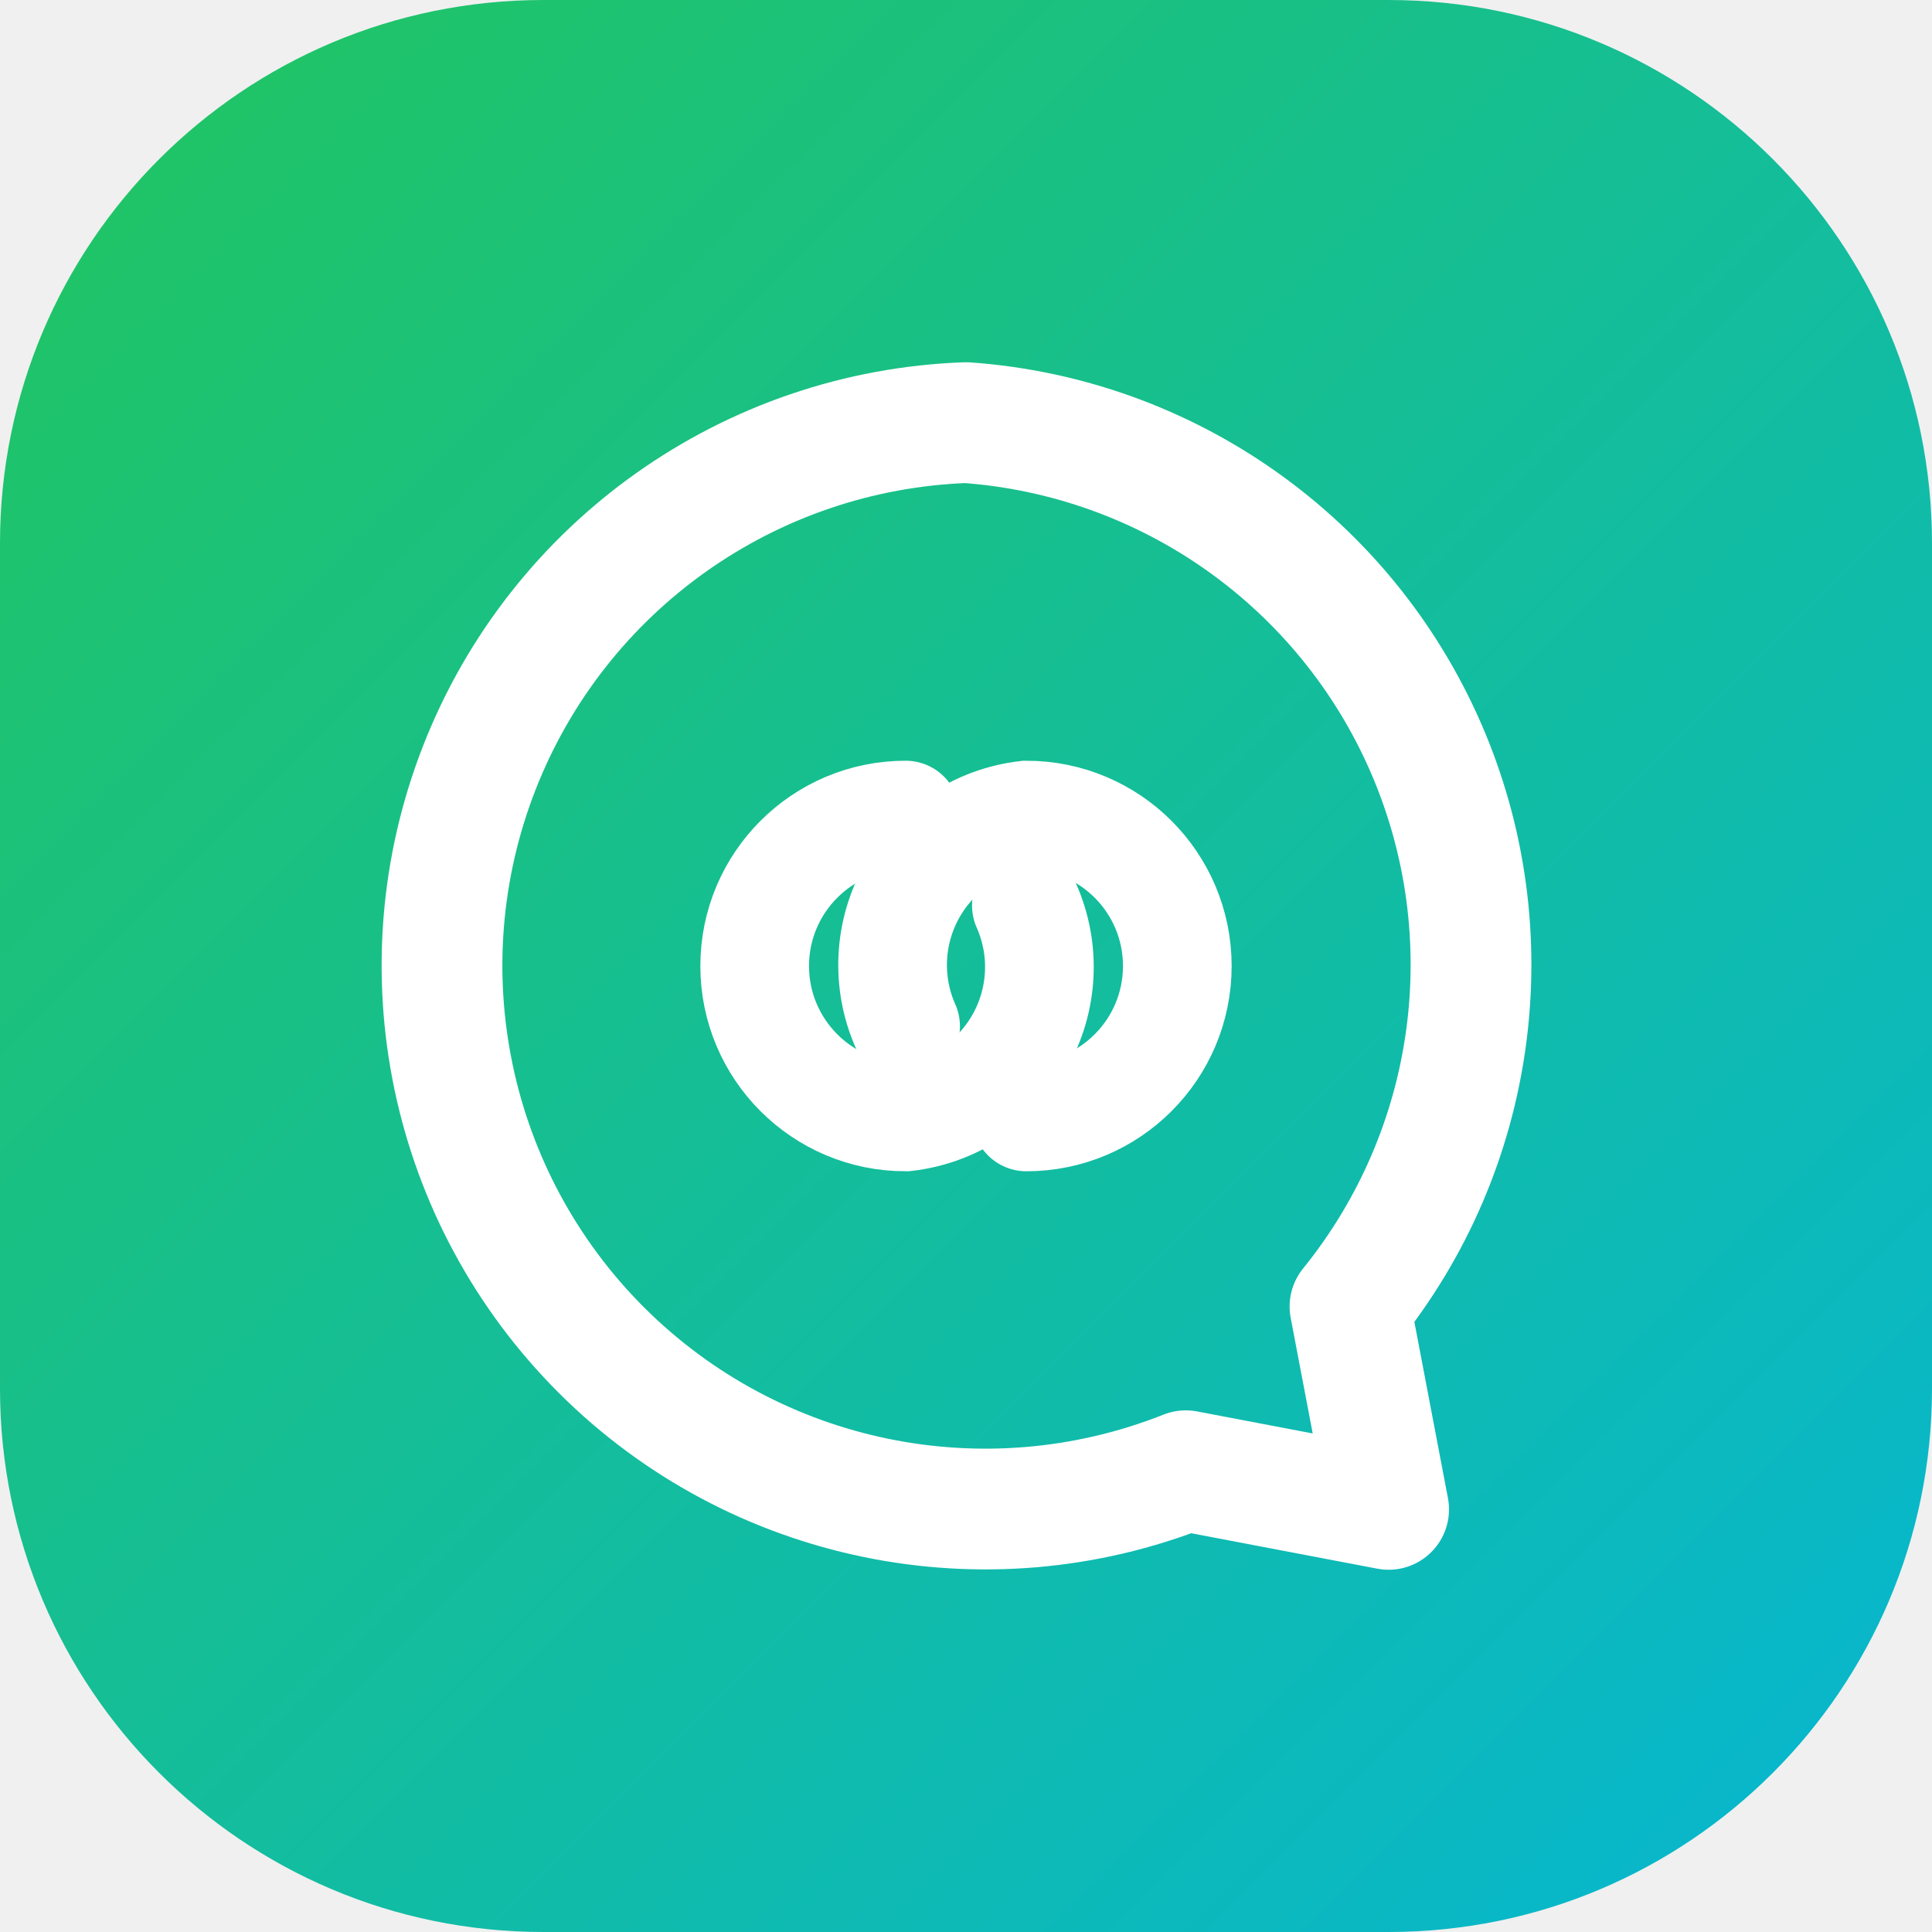
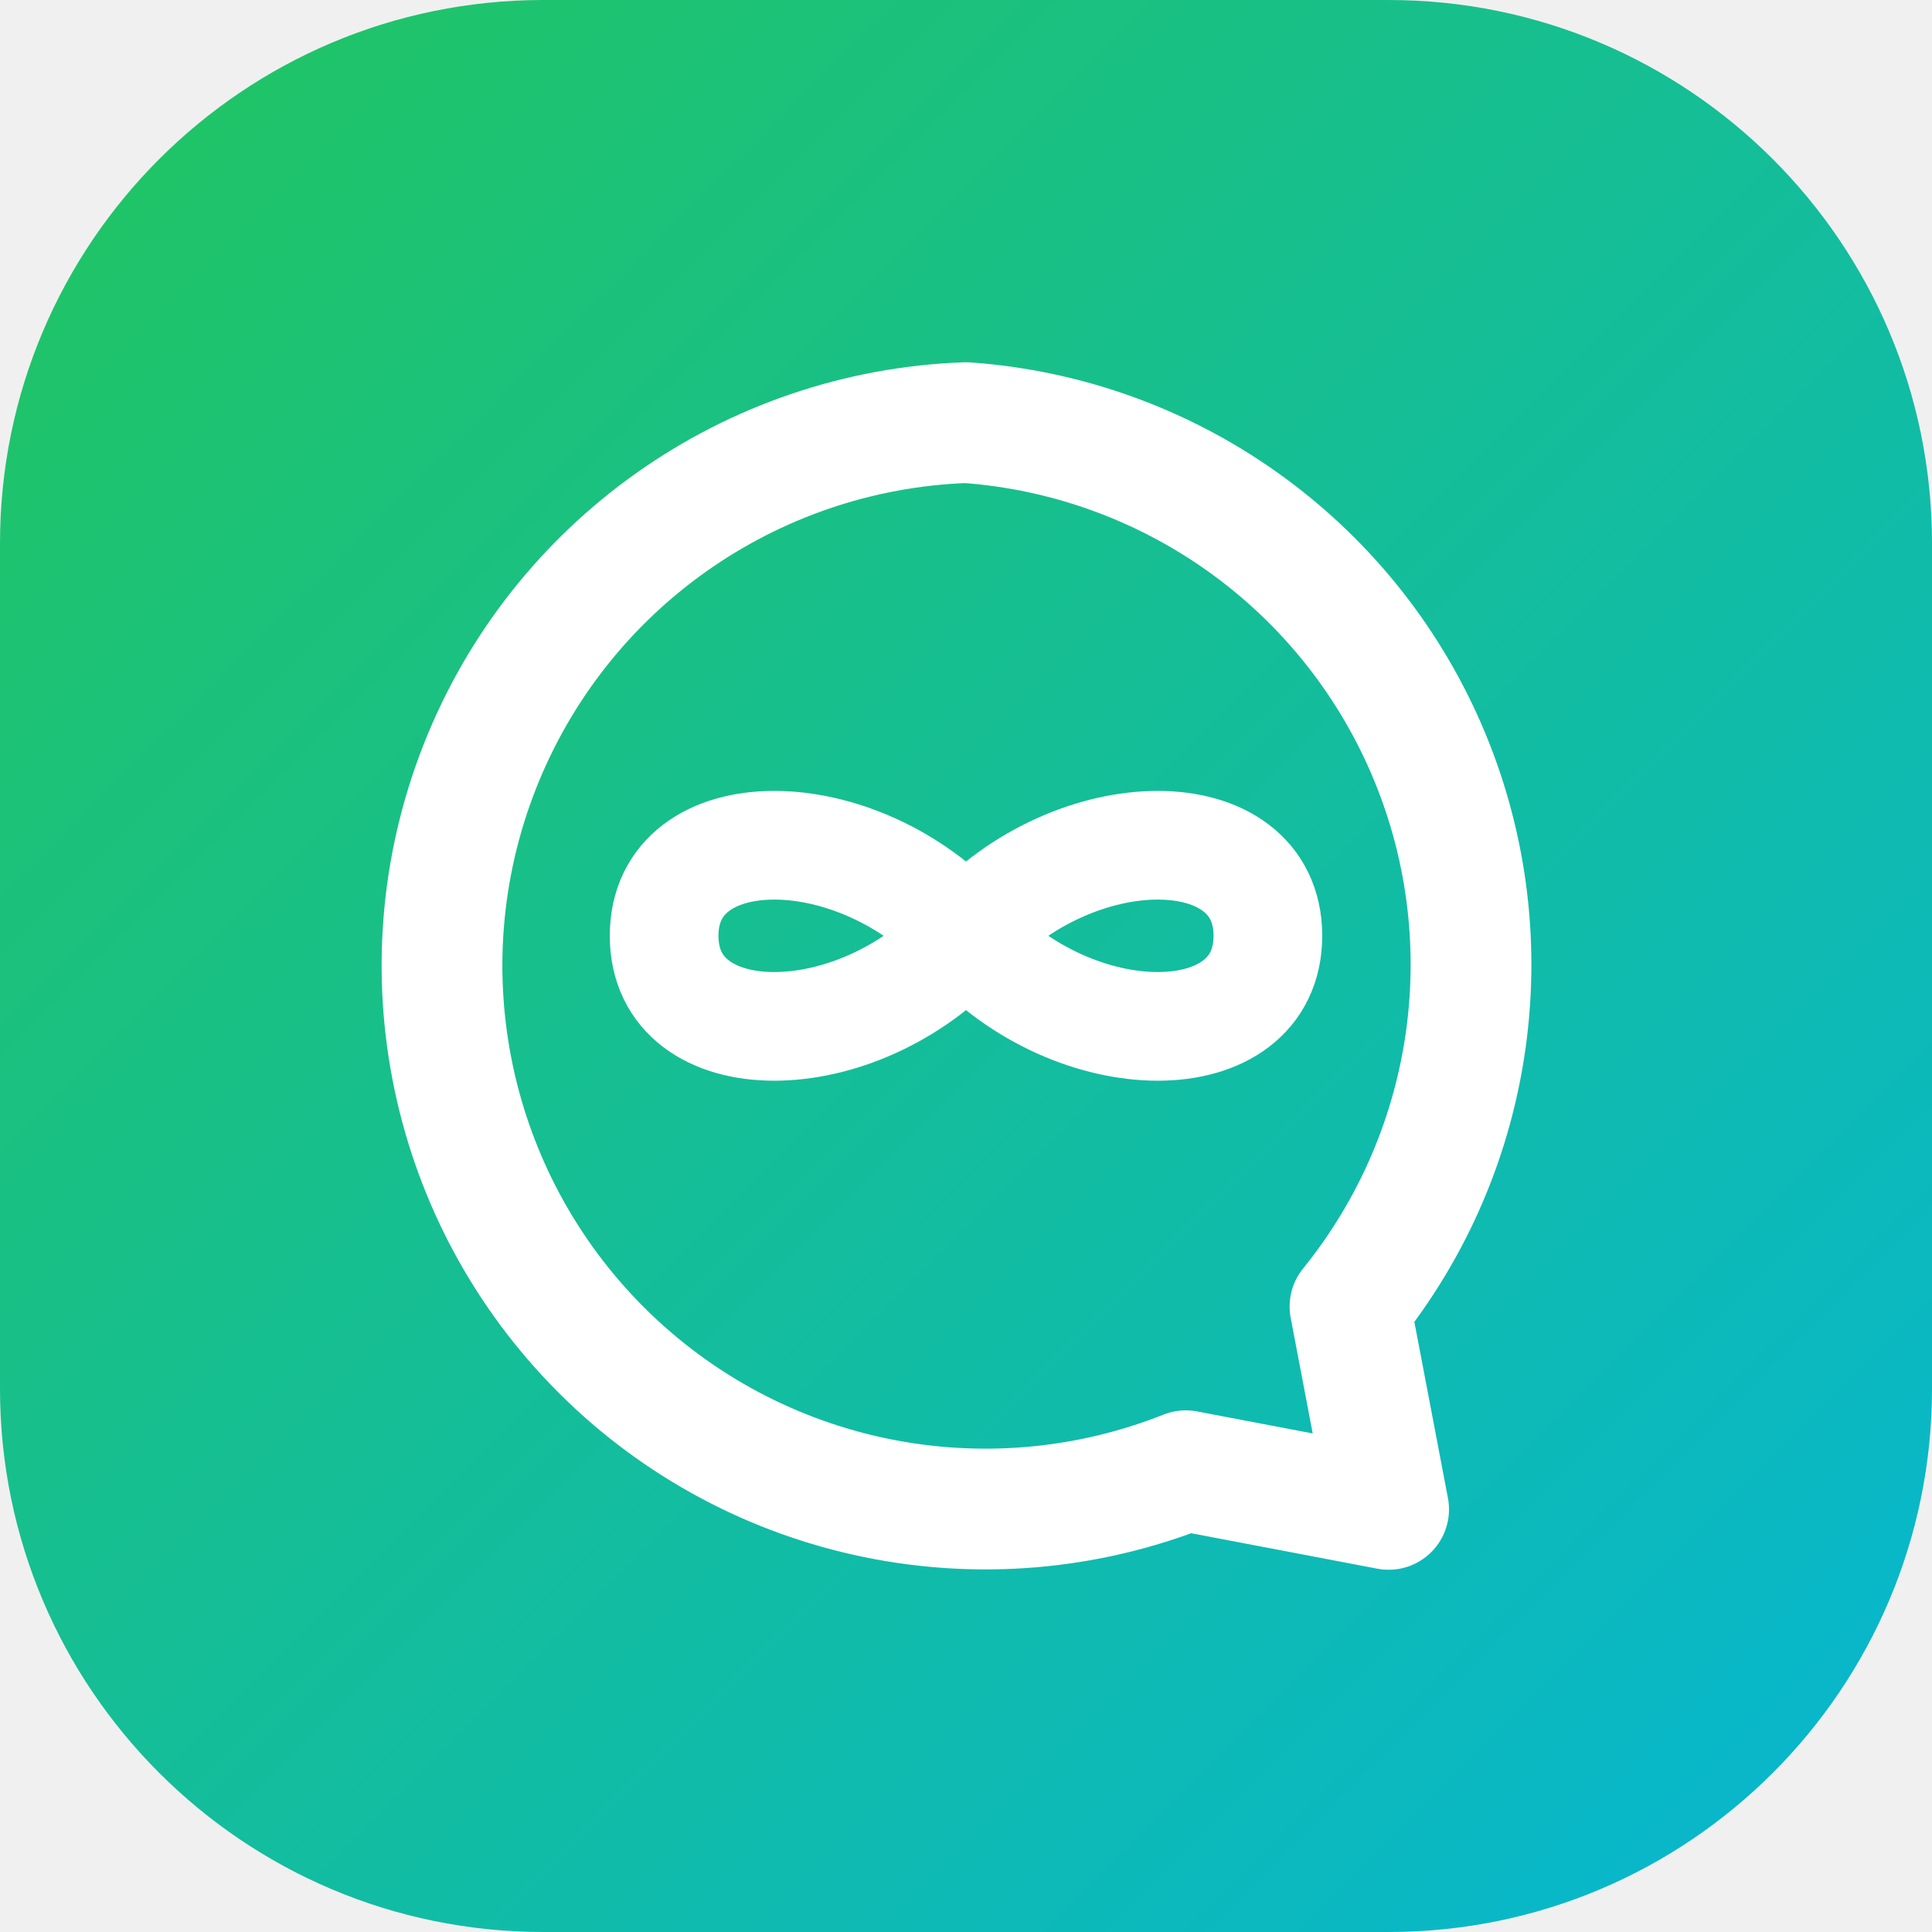
<svg xmlns="http://www.w3.org/2000/svg" viewBox="0 0 32 32">
  <defs>
    <linearGradient id="linkwaGrad" x1="0%" y1="0%" x2="100%" y2="100%">
      <stop offset="0%" stop-color="#22c55e" />
      <stop offset="100%" stop-color="#06b6d4" />
    </linearGradient>
  </defs>
  <rect width="32" height="32" rx="9" fill="url(#linkwaGrad)" />
  <path d="M 16 7 A 9 9 0 0 1 22.36 21.64 L 23 25 L 19.64 24.36 A 9 9 0 1 1 16 7 Z" stroke="white" stroke-width="2" stroke-linejoin="round" fill="none" />
-   <path d="M 15 13.5 A 2.5 2.5 0 1 0 15 18.5 A 2.5 2.5 0 0 0 17 15" stroke="white" stroke-width="1.8" stroke-linecap="round" fill="none" />
-   <path d="M 17 18.5 A 2.5 2.5 0 1 0 17 13.5 A 2.5 2.5 0 0 0 15 17" stroke="white" stroke-width="1.8" stroke-linecap="round" fill="none" />
+   <path d="M 16 15.5 C 17.8 13.5, 21 13.5, 21 15.5 C 21 17.5, 17.8 17.5, 16 15.5 C 14.2 13.5, 11 13.5, 11 15.5 C 11 17.5, 14.2 17.5, 16 15.5 Z" stroke="white" stroke-width="1.8" stroke-linecap="round" stroke-linejoin="round" fill="none" />
</svg>
